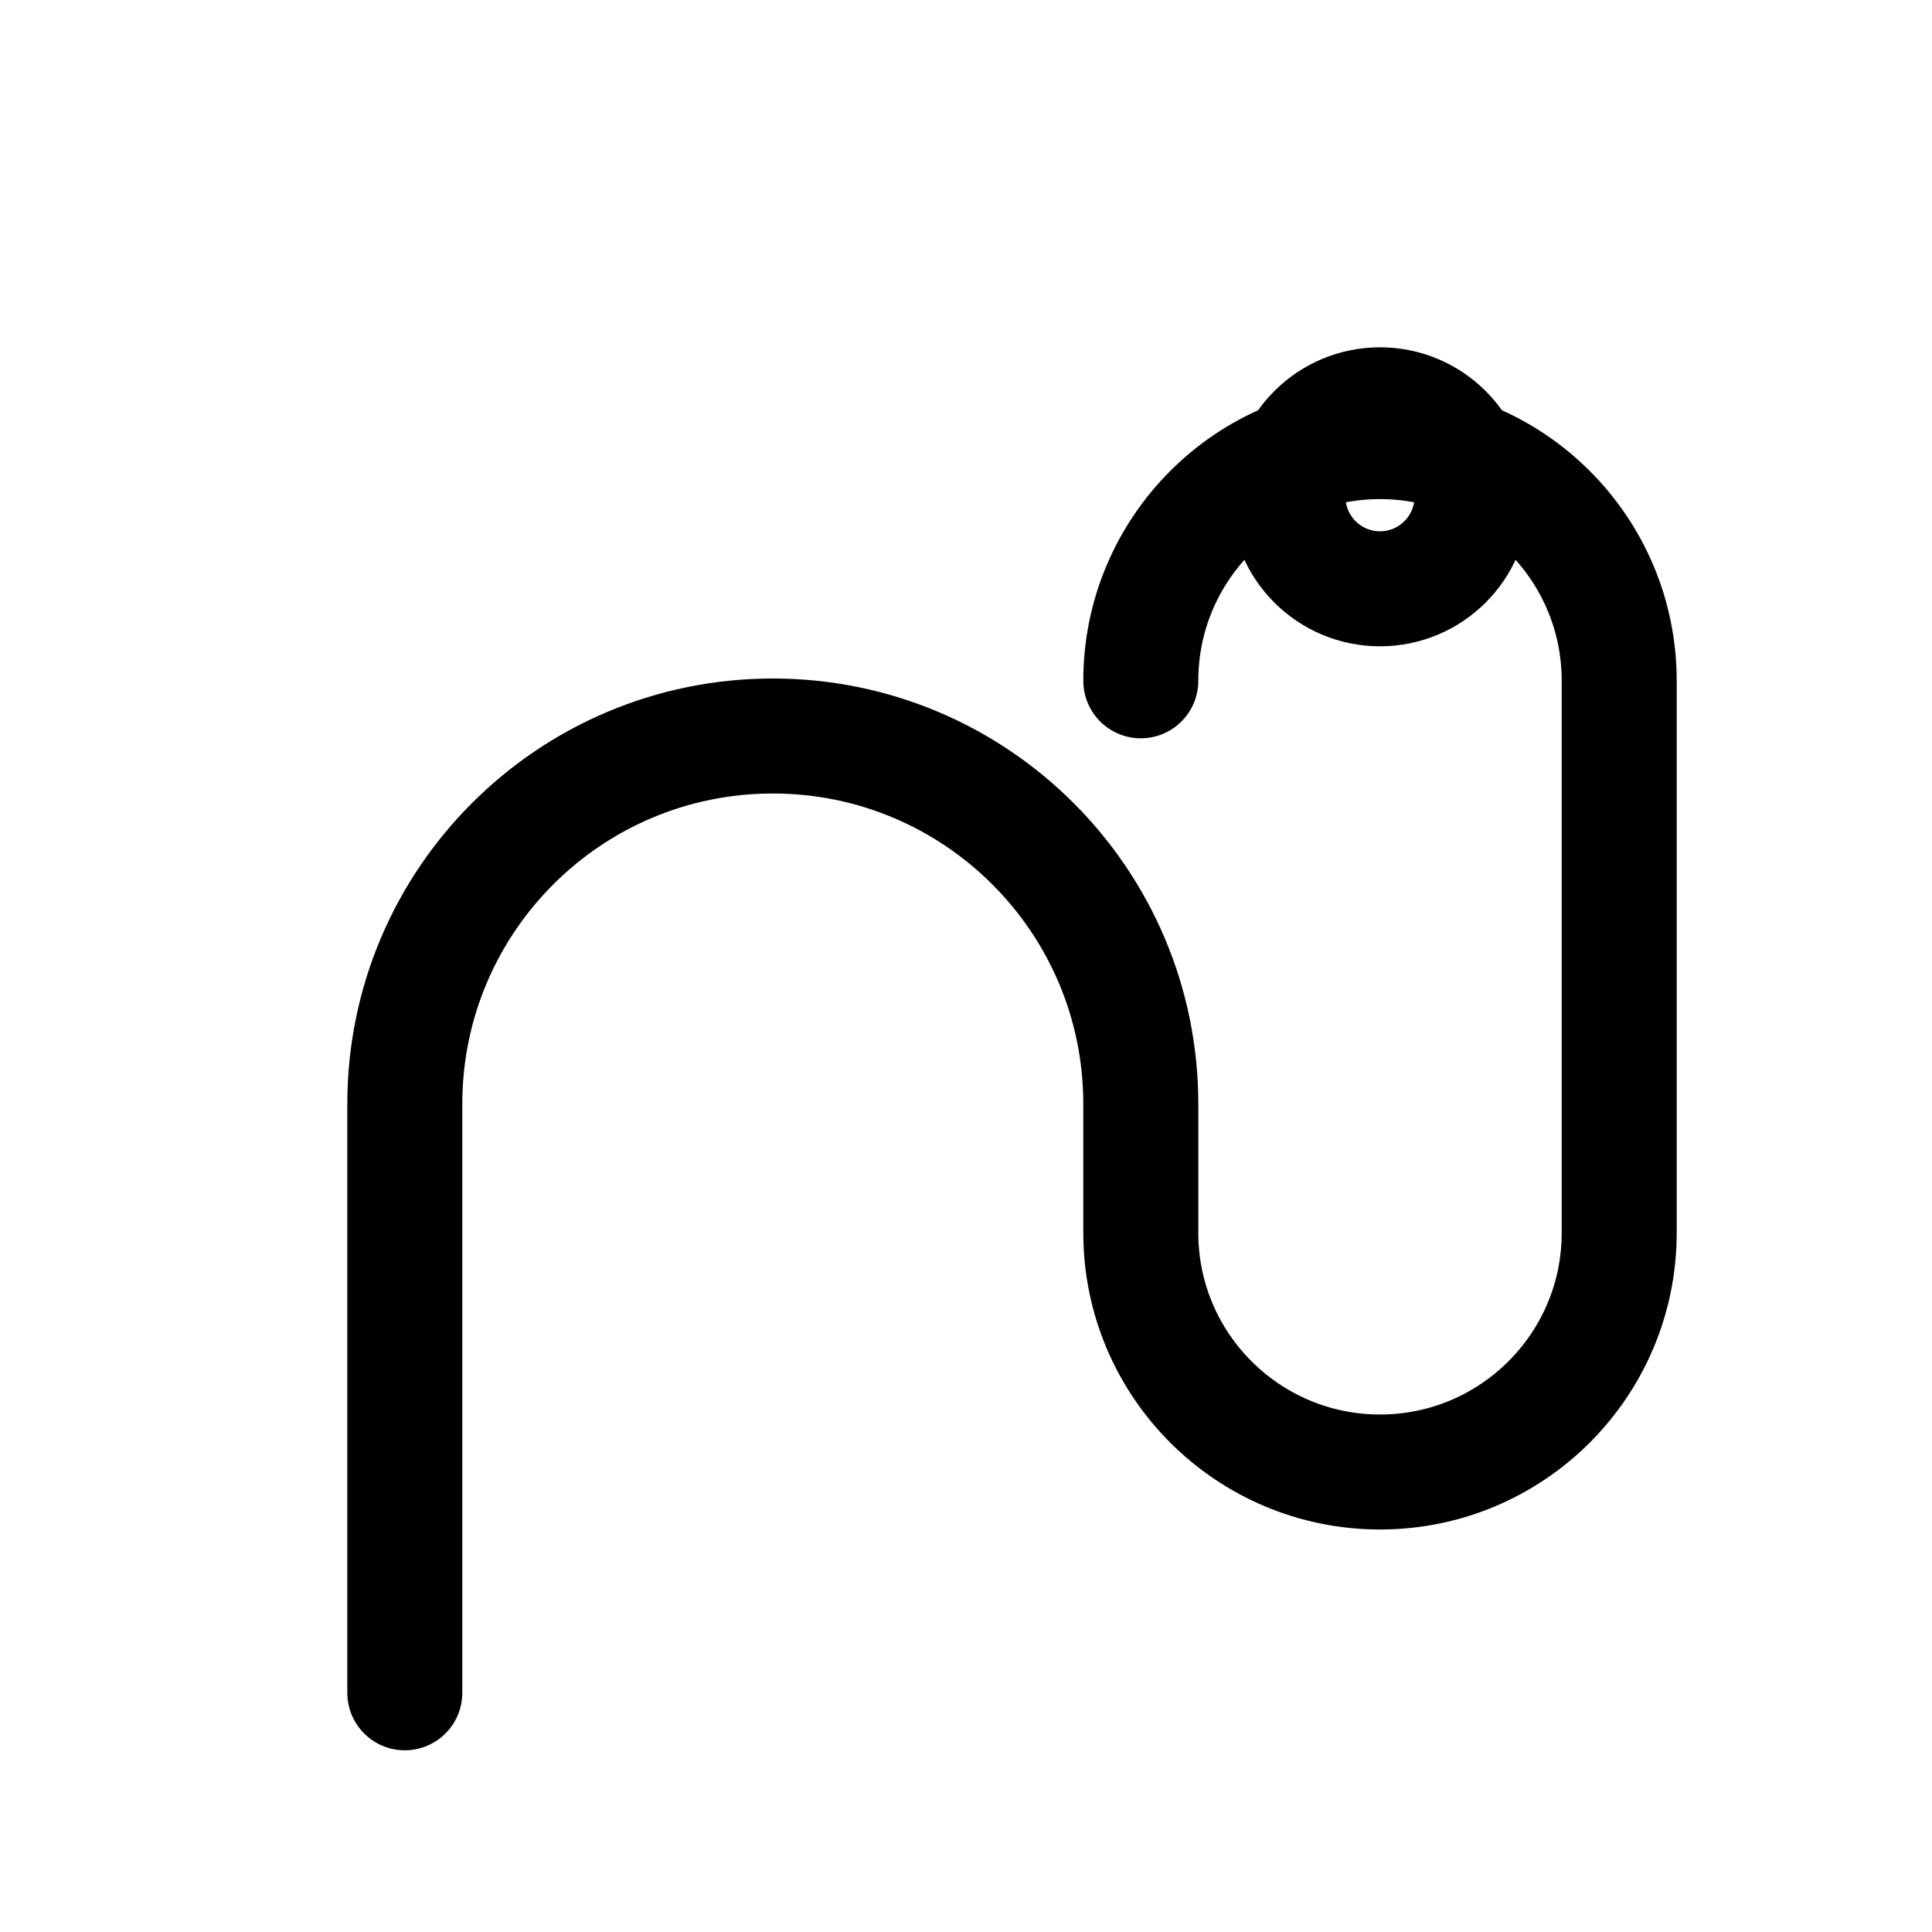
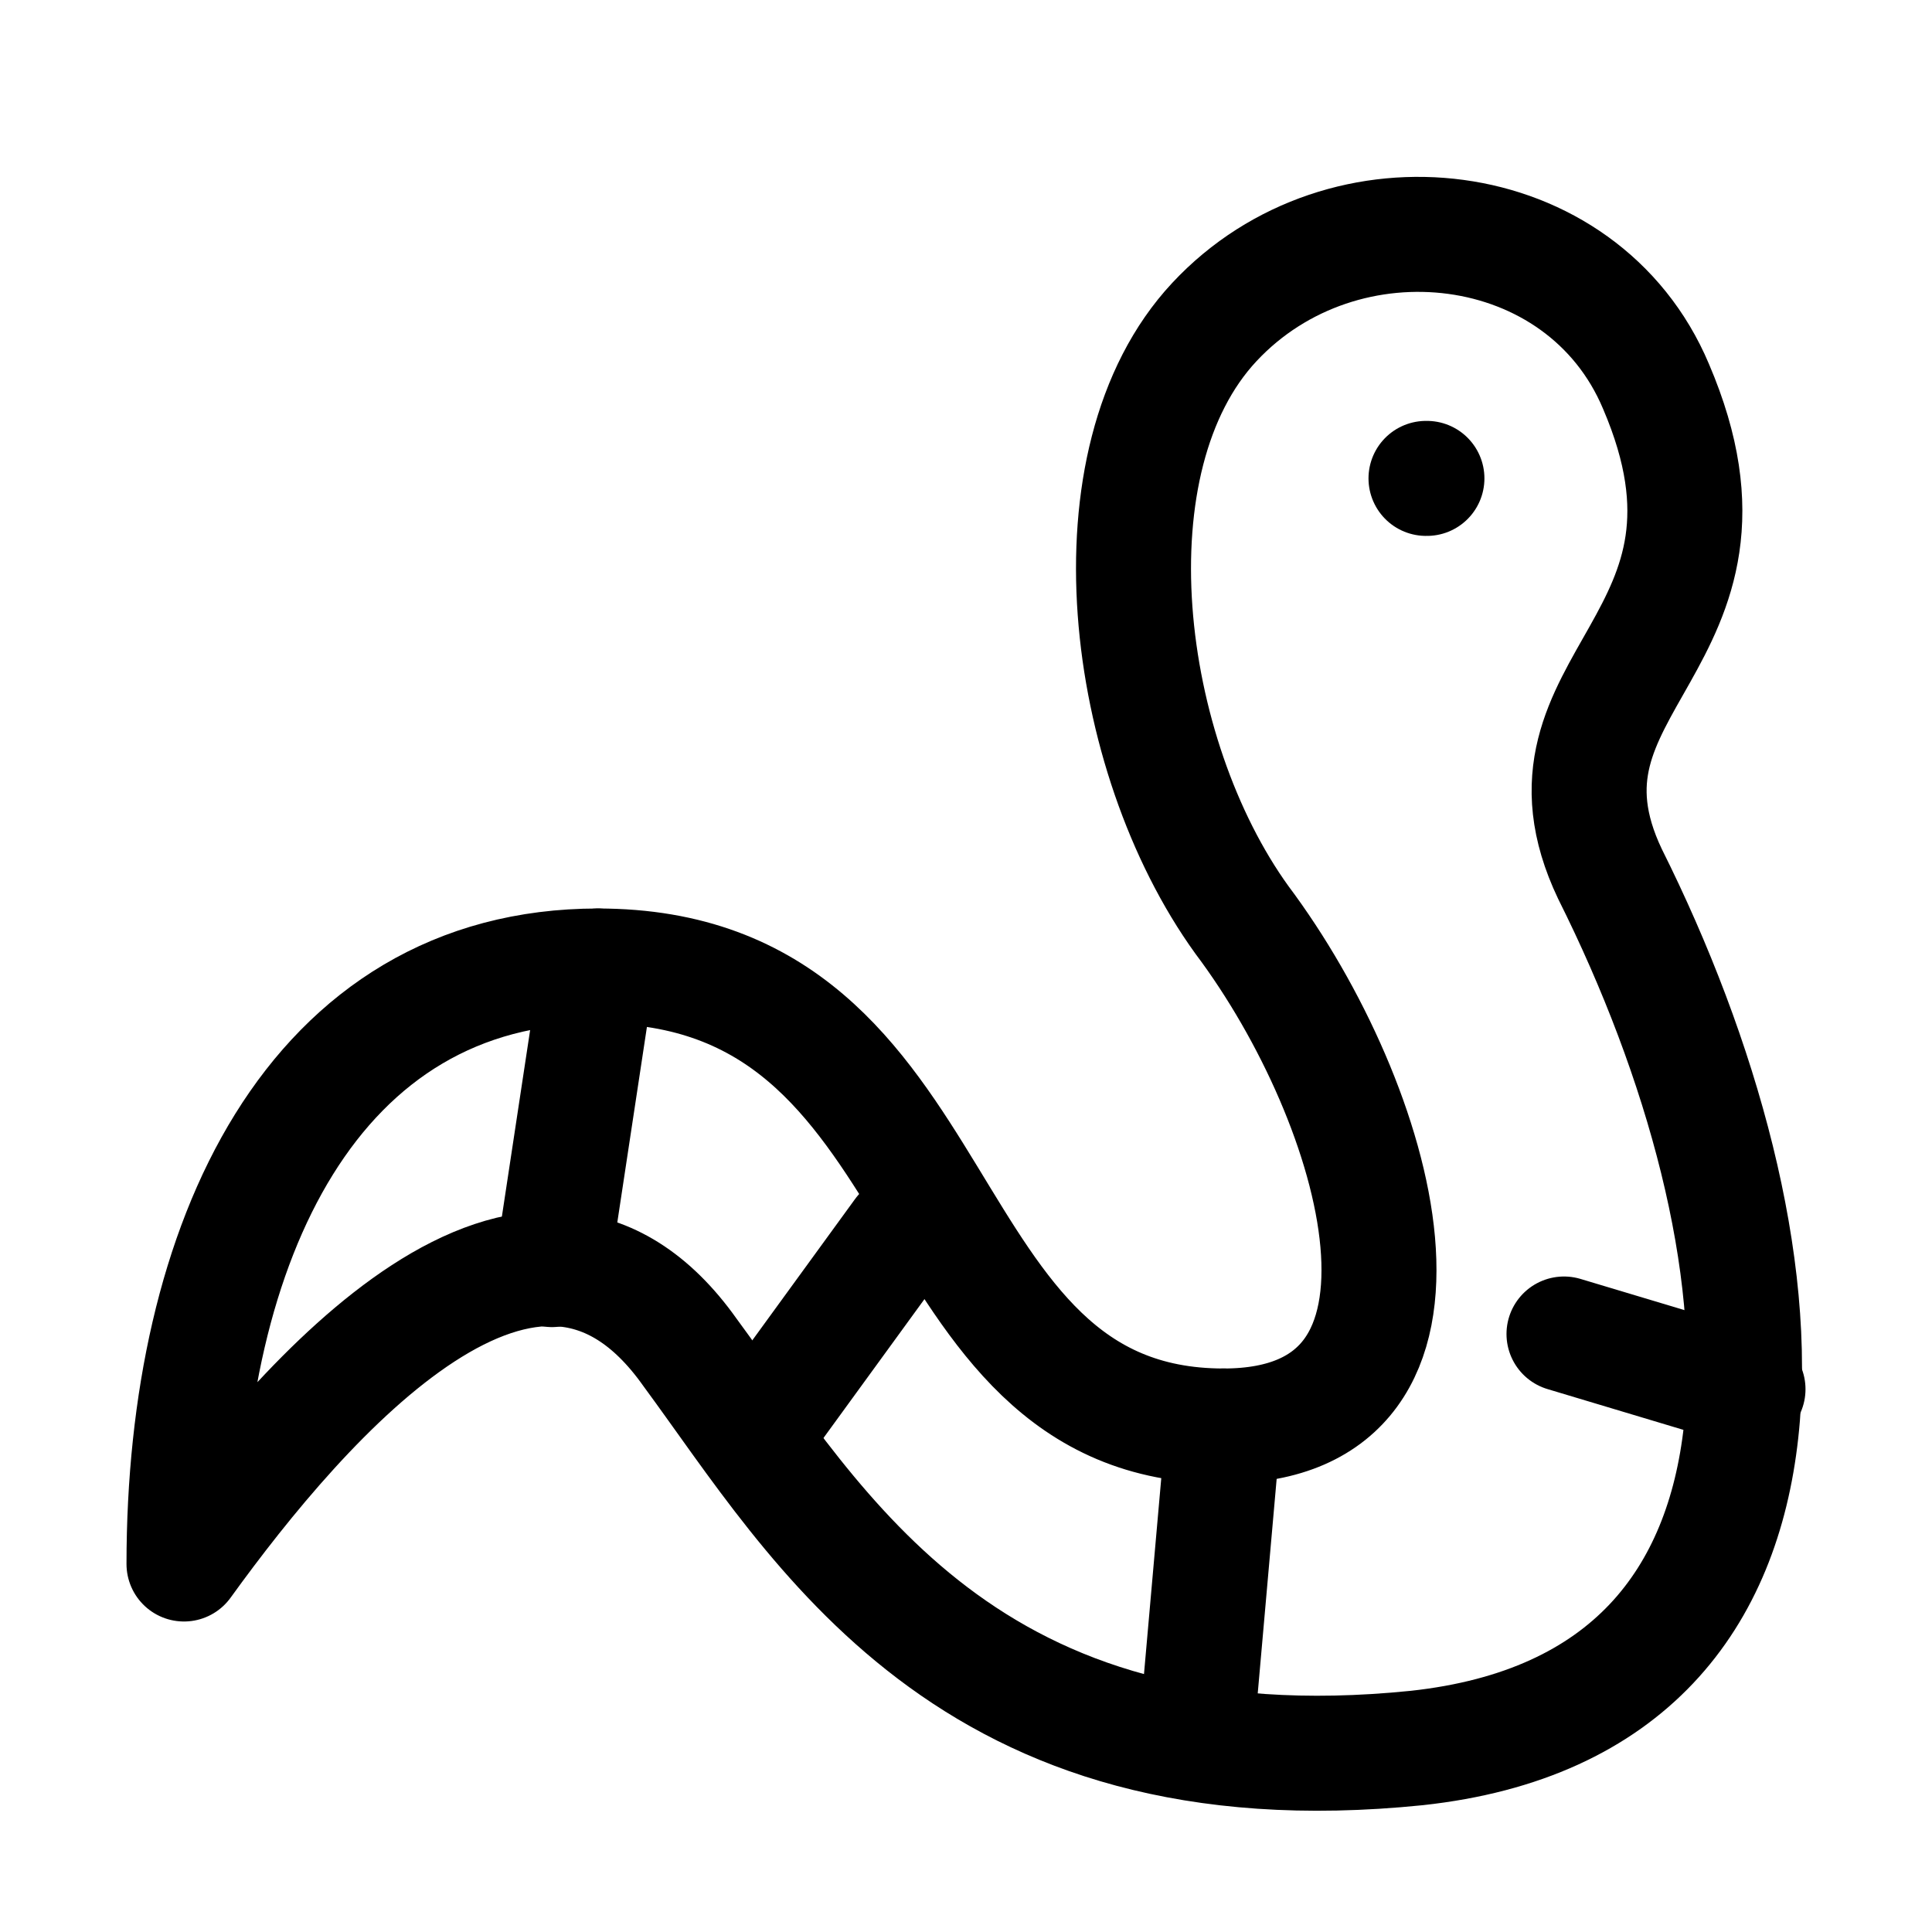
<svg xmlns="http://www.w3.org/2000/svg" width="21" height="21" version="1.1" viewBox="0 0 21 21">
  <g fill="none" stroke="#000" stroke-linecap="round" stroke-linejoin="round" stroke-width="1.25">
-     <path d="m4.4 18.4v-6.4a4 4 0 0 1 8 0v1.4a2.6 2.6 0 0 0 5.2 0v-6a2.6 2.6 0 0 0-5.2 0" />
-     <circle cx="15" cy="5.4" r="1" />
+     <path d="M2 17C2 13.5 3.4 10.5 6.5 10.5C10.5 10.5 9.8 15.5 13.3 15.5C16 15.5 15 12 13.5 10C12.2 8.2 11.8 5 13.2 3.5C14.6 2 17.2 2.3 18 4.2C19.2 7 16.5 7.4 17.5 9.5C19.5 13.5 20 18.5 15.4 19C10.5 19.5 8.9 16.6 7.5 14.7C5.8 12.3 3.3 15.2 2 17Z" />
+     <path d="M6.5 10.5L6 13.8M9.8 13.4L8.2 15.6M13.3 15.5L13 18.9M17 14.5L19 15.1M15.5 5.2H15.51" />
  </g>
</svg>
